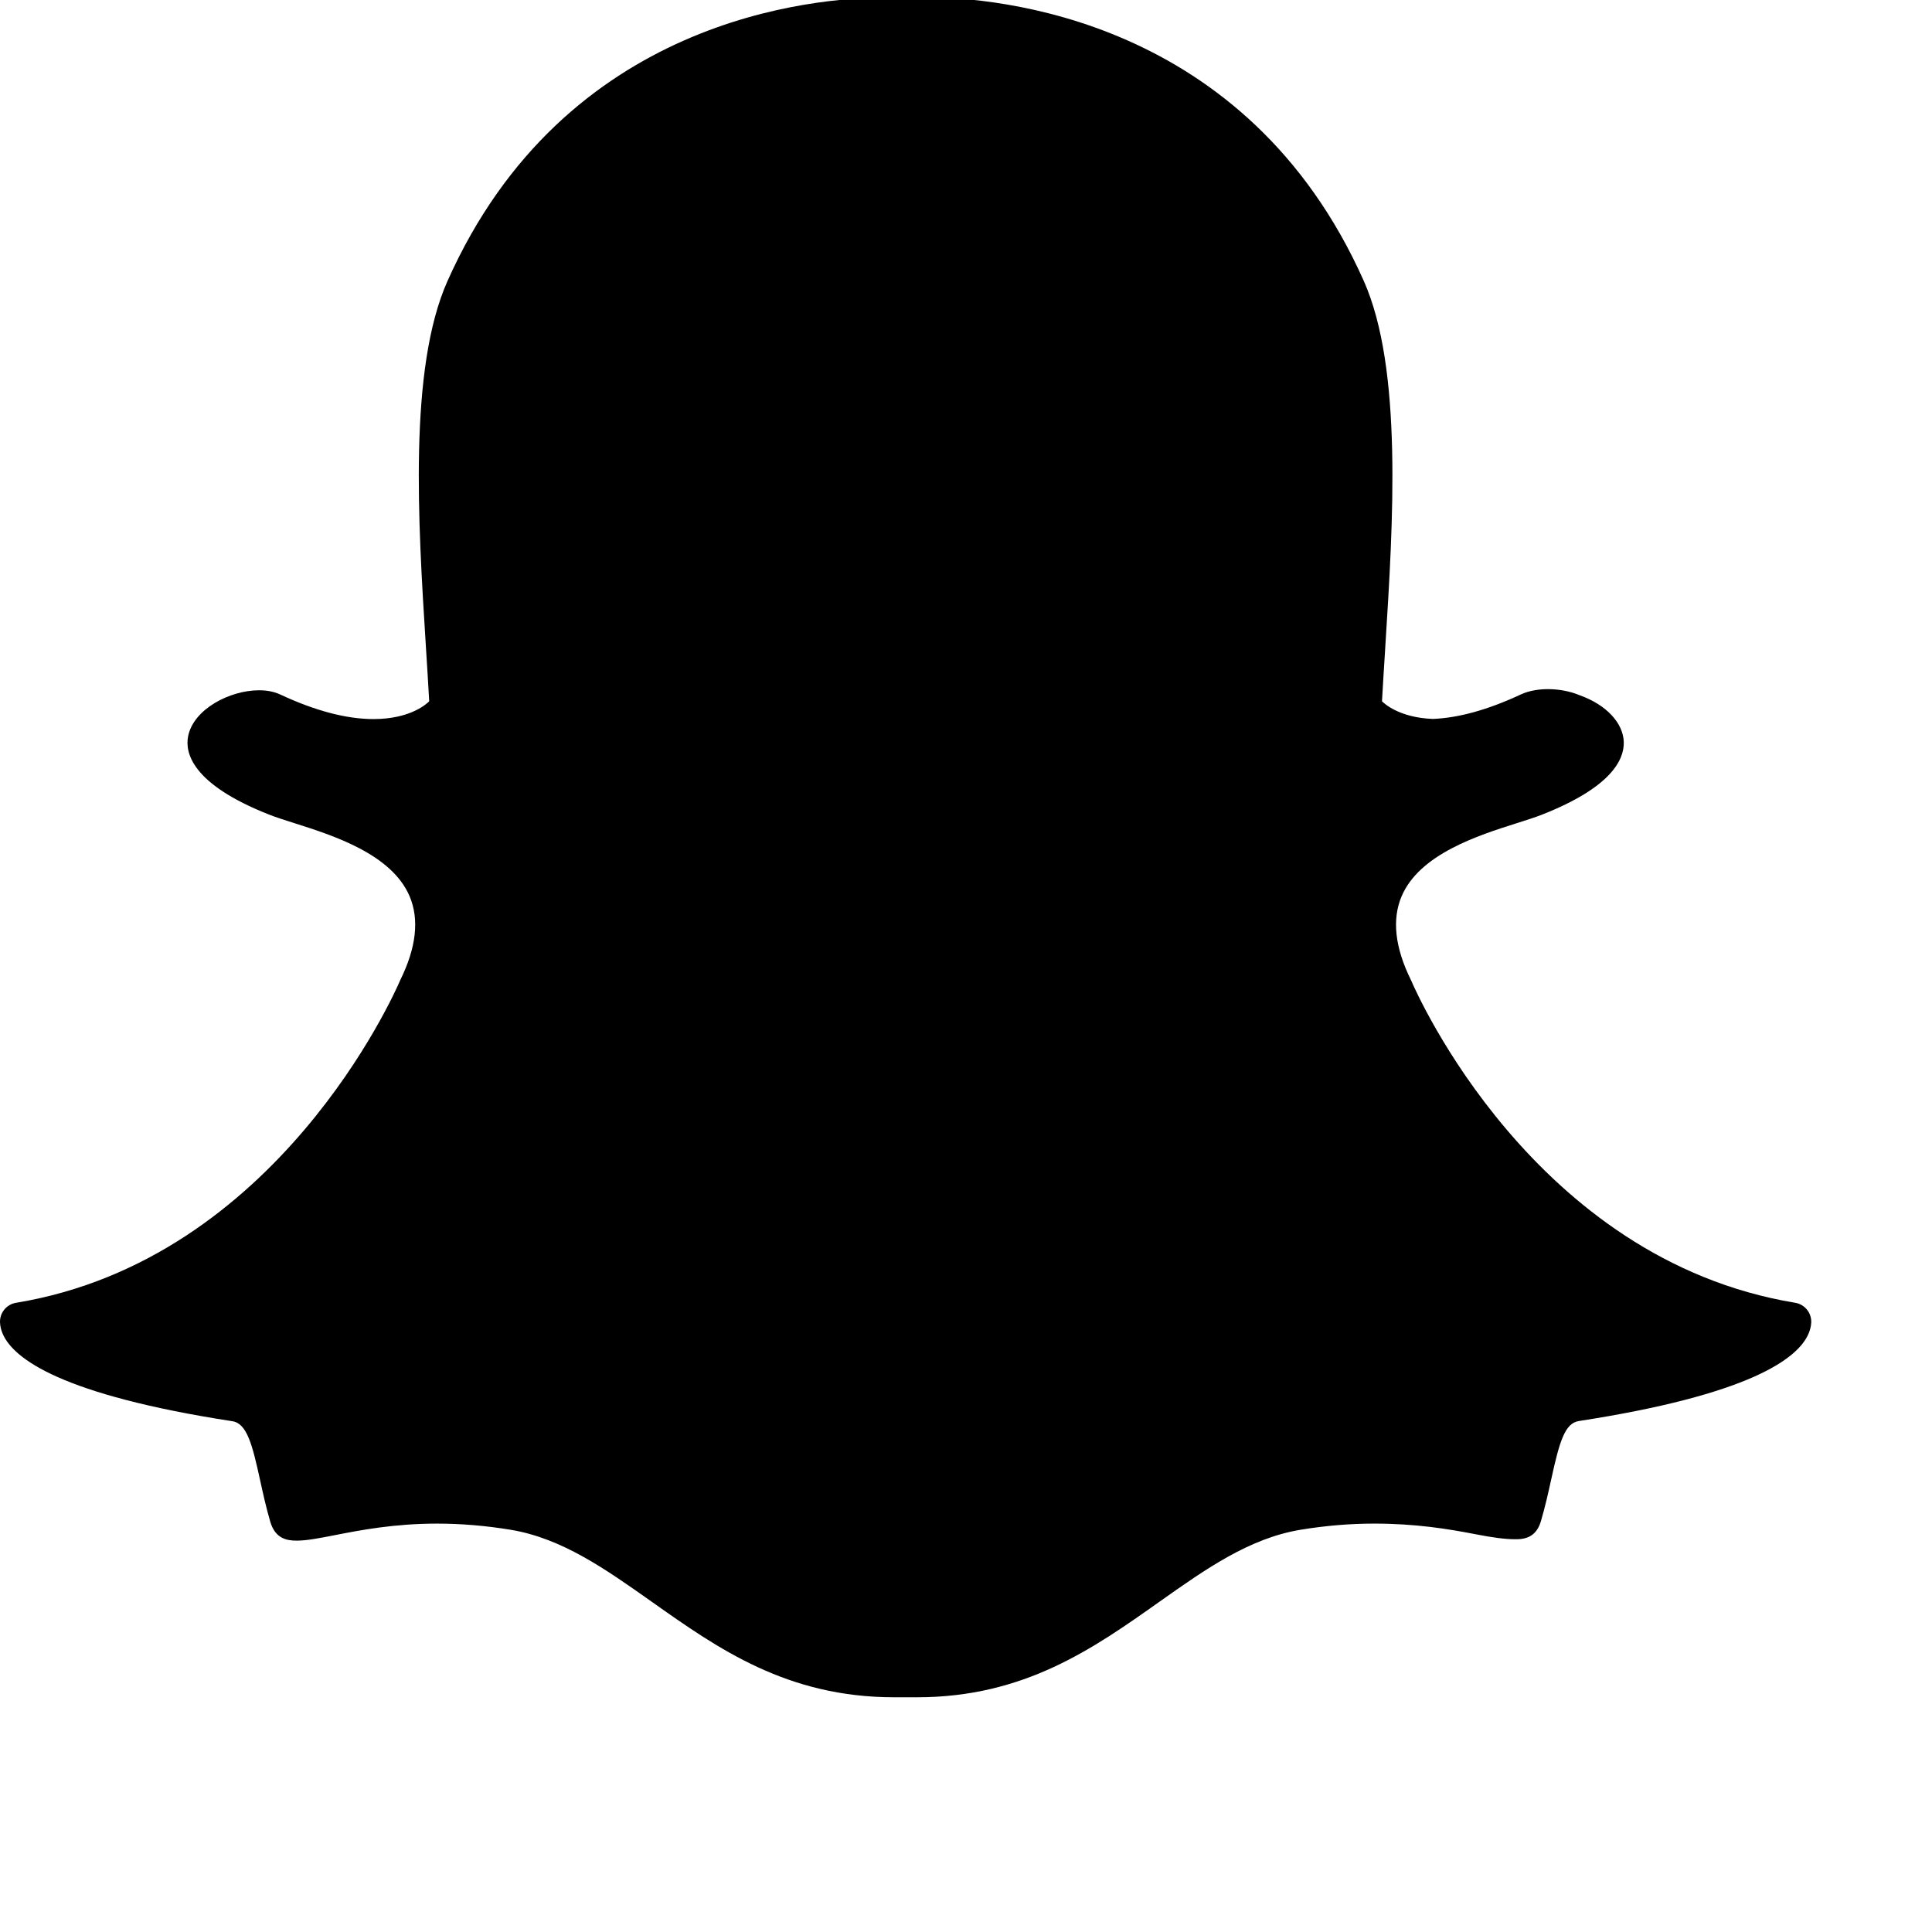
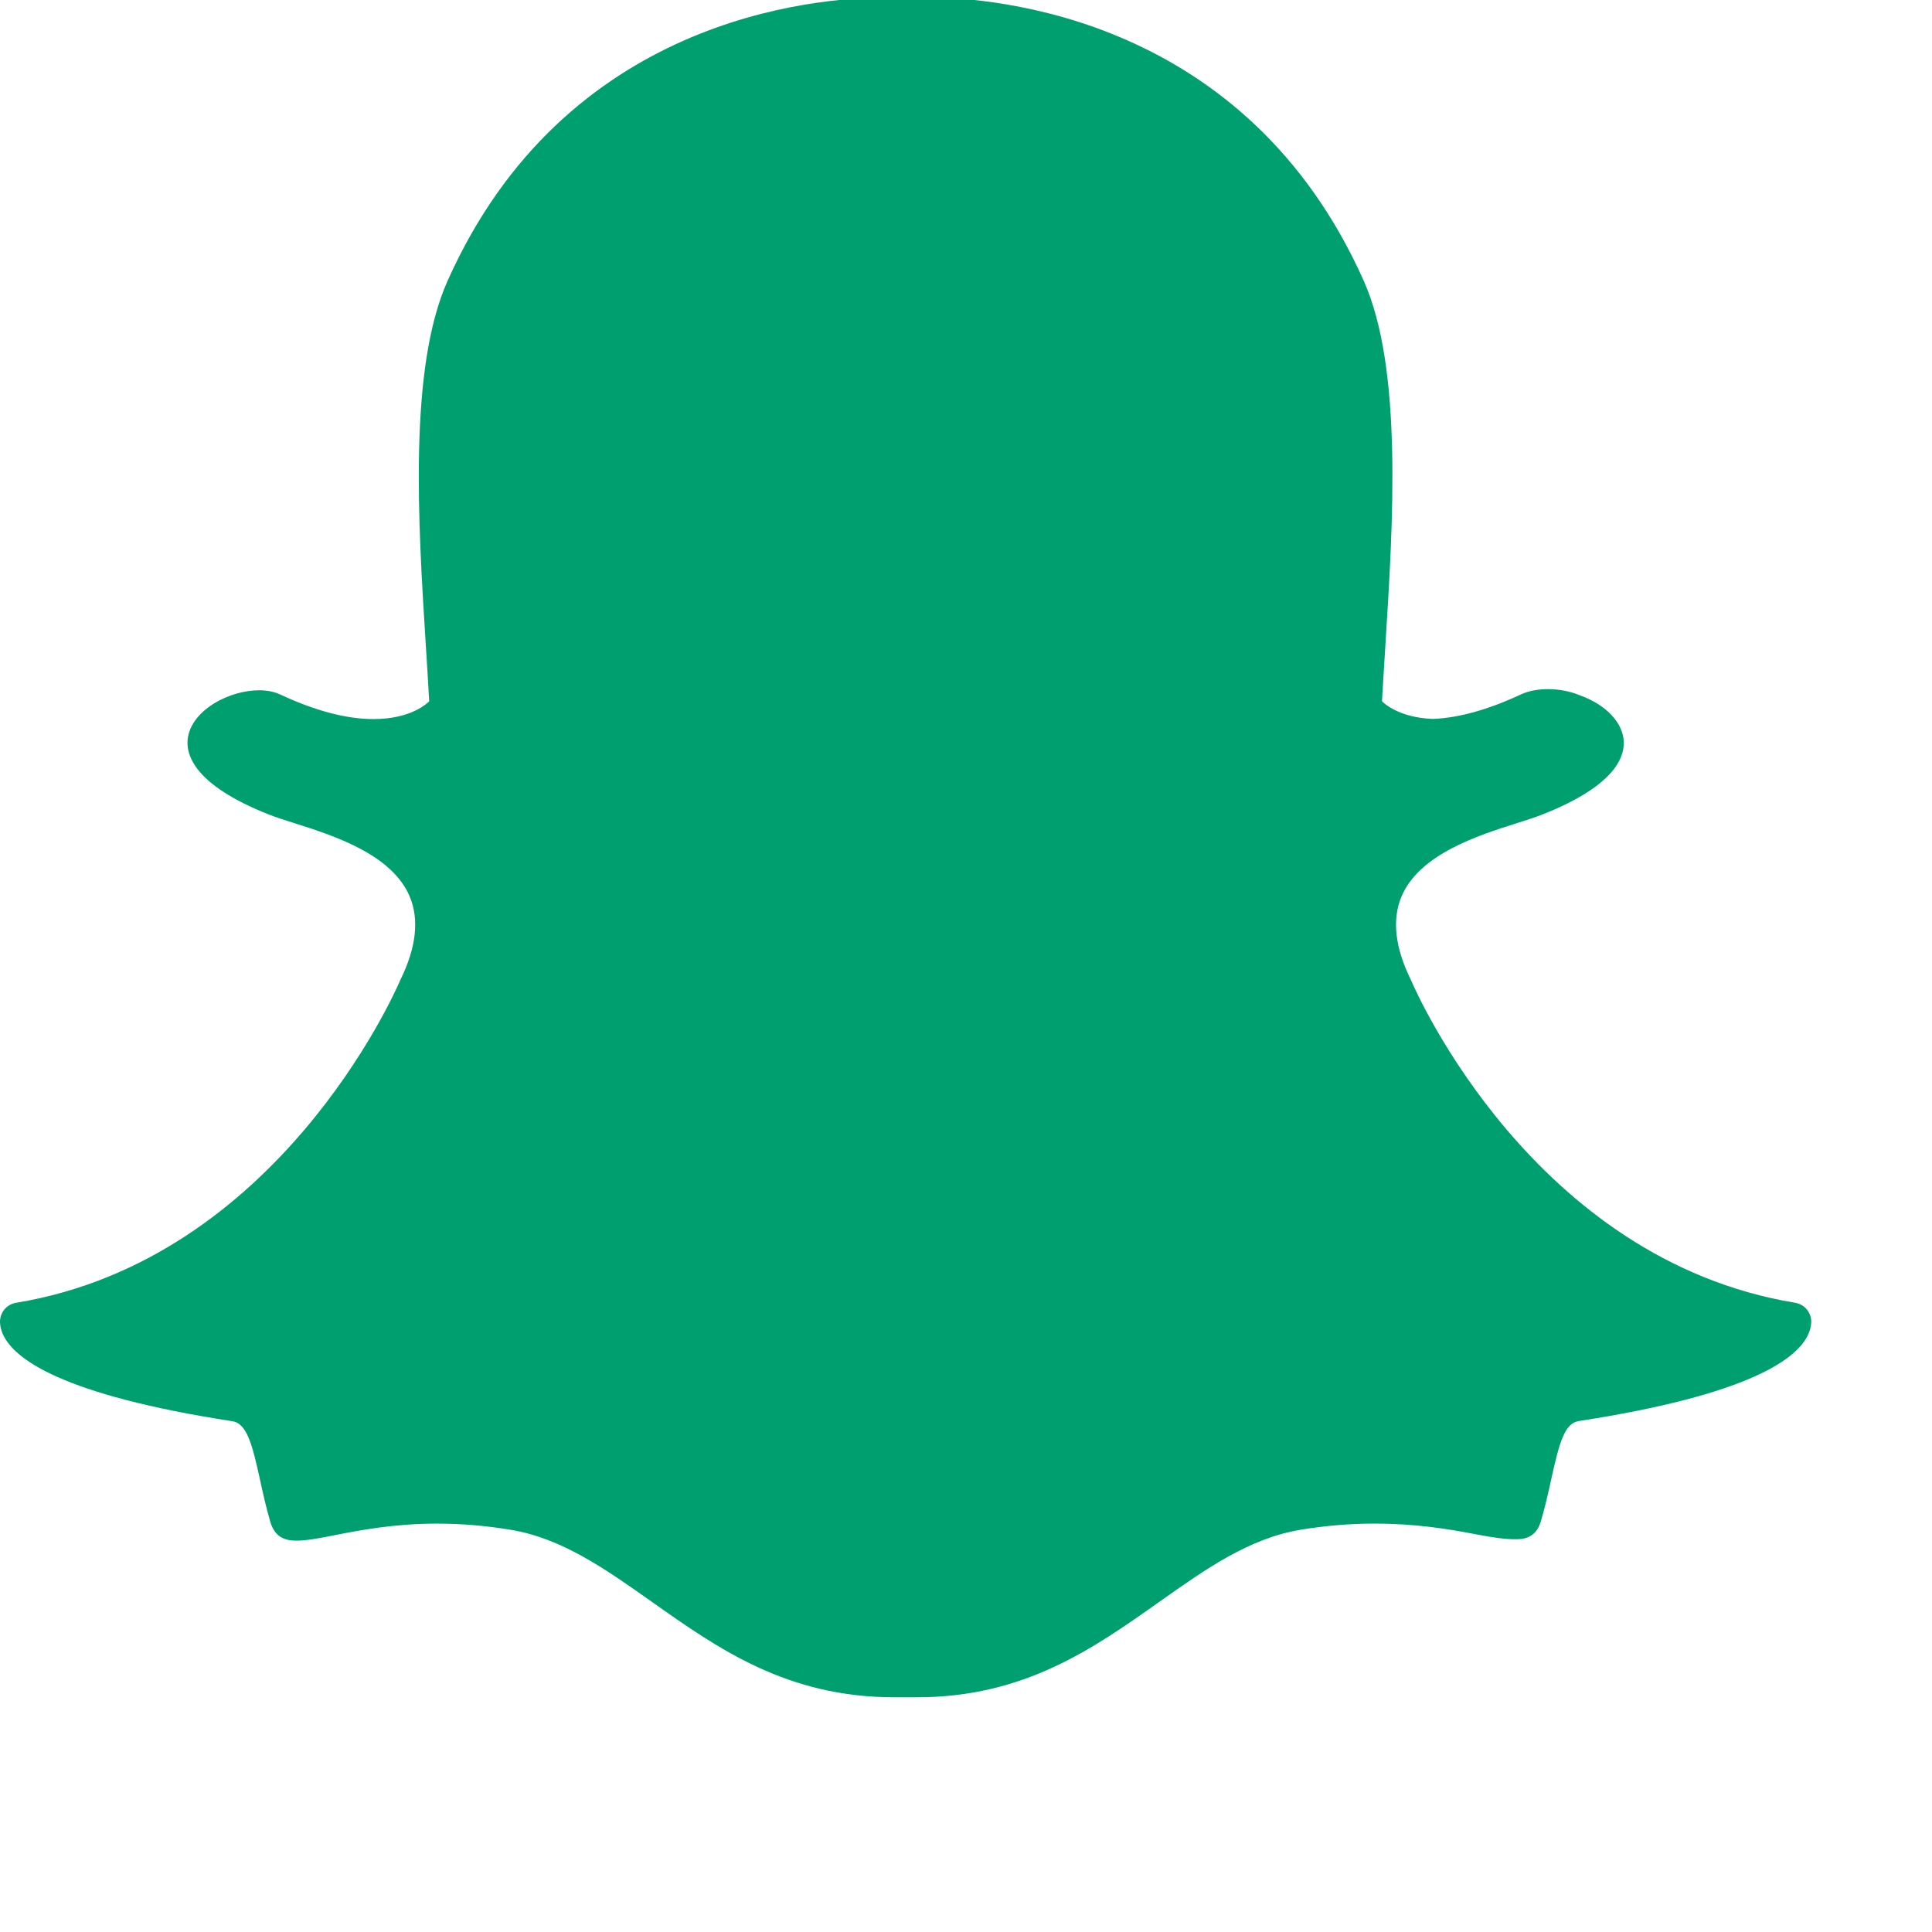
<svg xmlns="http://www.w3.org/2000/svg" version="1.1" width="20" height="20" x="0" y="0" viewBox="0 0 681.335 681" style="enable-background:new 0 0 512 512" xml:space="preserve">
  <g>
-     <path d="M323.402 598.387h-8.07c-37.844 0-62.125-17.16-85.613-33.774-16.219-11.457-31.528-22.277-49.559-25.281-8.8-1.457-17.558-2.187-26.008-2.187-15.257 0-27.28 2.351-36.062 4.07-5.336 1.047-9.938 1.937-13.442 1.937-3.66 0-7.605-.789-9.335-6.672-1.493-5.105-2.57-10.027-3.622-14.808-2.683-12.281-4.59-19.84-9.73-20.629-60.02-9.27-77.203-21.922-81.031-30.887-.54-1.277-.852-2.57-.918-3.836-.192-3.449 2.234-6.496 5.652-7.047 92.254-15.191 133.629-109.492 135.356-113.492a1.81 1.81 0 0 1 .14-.324c5.653-11.445 6.75-21.383 3.3-29.527-6.331-14.91-26.987-21.47-40.66-25.809-3.335-1.062-6.51-2.059-9.01-3.059-27.278-10.78-29.54-21.843-28.47-27.48 1.828-9.621 14.668-16.32 25.063-16.32 2.844 0 5.347.515 7.457 1.496 12.281 5.738 23.328 8.66 32.879 8.66 13.183 0 18.937-5.543 19.64-6.27-.34-6.242-.75-12.761-1.18-19.5-2.741-43.613-6.16-97.824 7.653-128.753C199.192 6.168 286.891-1.051 312.793-1.051c.66 0 11.36-.113 11.36-.113h1.53c25.95 0 113.852 7.215 155.239 100.004 13.8 30.953 10.379 85.2 7.629 128.781l-.11 1.906c-.386 6.063-.757 11.961-1.07 17.614.668.675 5.961 5.77 17.906 6.226h.008c9.094-.344 19.527-3.25 30.992-8.605 3.348-1.57 7.078-1.899 9.614-1.899 3.89 0 7.816.75 11.078 2.11l.203.082c9.258 3.289 15.336 9.777 15.469 16.562.12 6.395-4.758 15.996-28.688 25.445-2.48.989-5.656 1.989-9.012 3.06-13.691 4.339-34.328 10.898-40.66 25.808-3.449 8.144-2.351 18.07 3.301 29.515.047.117.102.22.152.336 1.715 4 43.043 98.274 135.348 113.485a6.775 6.775 0 0 1 5.66 7.046c-.078 1.29-.402 2.59-.949 3.86-3.813 8.898-20.973 21.535-81 30.8-4.914.758-6.82 7.153-9.742 20.56-1.067 4.87-2.14 9.663-3.621 14.702-1.282 4.375-4.004 6.418-8.598 6.418h-.738c-3.184 0-7.7-.578-13.434-1.703-10.164-1.984-21.558-3.808-36.062-3.808-8.47 0-17.227.73-26.035 2.187-18.004 3-33.301 13.797-49.493 25.242-23.523 16.653-47.808 33.817-85.668 33.817" fill="#000000" data-original="#000000" />
+     <path d="M323.402 598.387h-8.07c-37.844 0-62.125-17.16-85.613-33.774-16.219-11.457-31.528-22.277-49.559-25.281-8.8-1.457-17.558-2.187-26.008-2.187-15.257 0-27.28 2.351-36.062 4.07-5.336 1.047-9.938 1.937-13.442 1.937-3.66 0-7.605-.789-9.335-6.672-1.493-5.105-2.57-10.027-3.622-14.808-2.683-12.281-4.59-19.84-9.73-20.629-60.02-9.27-77.203-21.922-81.031-30.887-.54-1.277-.852-2.57-.918-3.836-.192-3.449 2.234-6.496 5.652-7.047 92.254-15.191 133.629-109.492 135.356-113.492a1.81 1.81 0 0 1 .14-.324c5.653-11.445 6.75-21.383 3.3-29.527-6.331-14.91-26.987-21.47-40.66-25.809-3.335-1.062-6.51-2.059-9.01-3.059-27.278-10.78-29.54-21.843-28.47-27.48 1.828-9.621 14.668-16.32 25.063-16.32 2.844 0 5.347.515 7.457 1.496 12.281 5.738 23.328 8.66 32.879 8.66 13.183 0 18.937-5.543 19.64-6.27-.34-6.242-.75-12.761-1.18-19.5-2.741-43.613-6.16-97.824 7.653-128.753C199.192 6.168 286.891-1.051 312.793-1.051c.66 0 11.36-.113 11.36-.113h1.53c25.95 0 113.852 7.215 155.239 100.004 13.8 30.953 10.379 85.2 7.629 128.781l-.11 1.906c-.386 6.063-.757 11.961-1.07 17.614.668.675 5.961 5.77 17.906 6.226h.008c9.094-.344 19.527-3.25 30.992-8.605 3.348-1.57 7.078-1.899 9.614-1.899 3.89 0 7.816.75 11.078 2.11l.203.082c9.258 3.289 15.336 9.777 15.469 16.562.12 6.395-4.758 15.996-28.688 25.445-2.48.989-5.656 1.989-9.012 3.06-13.691 4.339-34.328 10.898-40.66 25.808-3.449 8.144-2.351 18.07 3.301 29.515.047.117.102.22.152.336 1.715 4 43.043 98.274 135.348 113.485a6.775 6.775 0 0 1 5.66 7.046c-.078 1.29-.402 2.59-.949 3.86-3.813 8.898-20.973 21.535-81 30.8-4.914.758-6.82 7.153-9.742 20.56-1.067 4.87-2.14 9.663-3.621 14.702-1.282 4.375-4.004 6.418-8.598 6.418h-.738c-3.184 0-7.7-.578-13.434-1.703-10.164-1.984-21.558-3.808-36.062-3.808-8.47 0-17.227.73-26.035 2.187-18.004 3-33.301 13.797-49.493 25.242-23.523 16.653-47.808 33.817-85.668 33.817" fill="#009f6f" data-original="#009f6f" />
  </g>
</svg>
